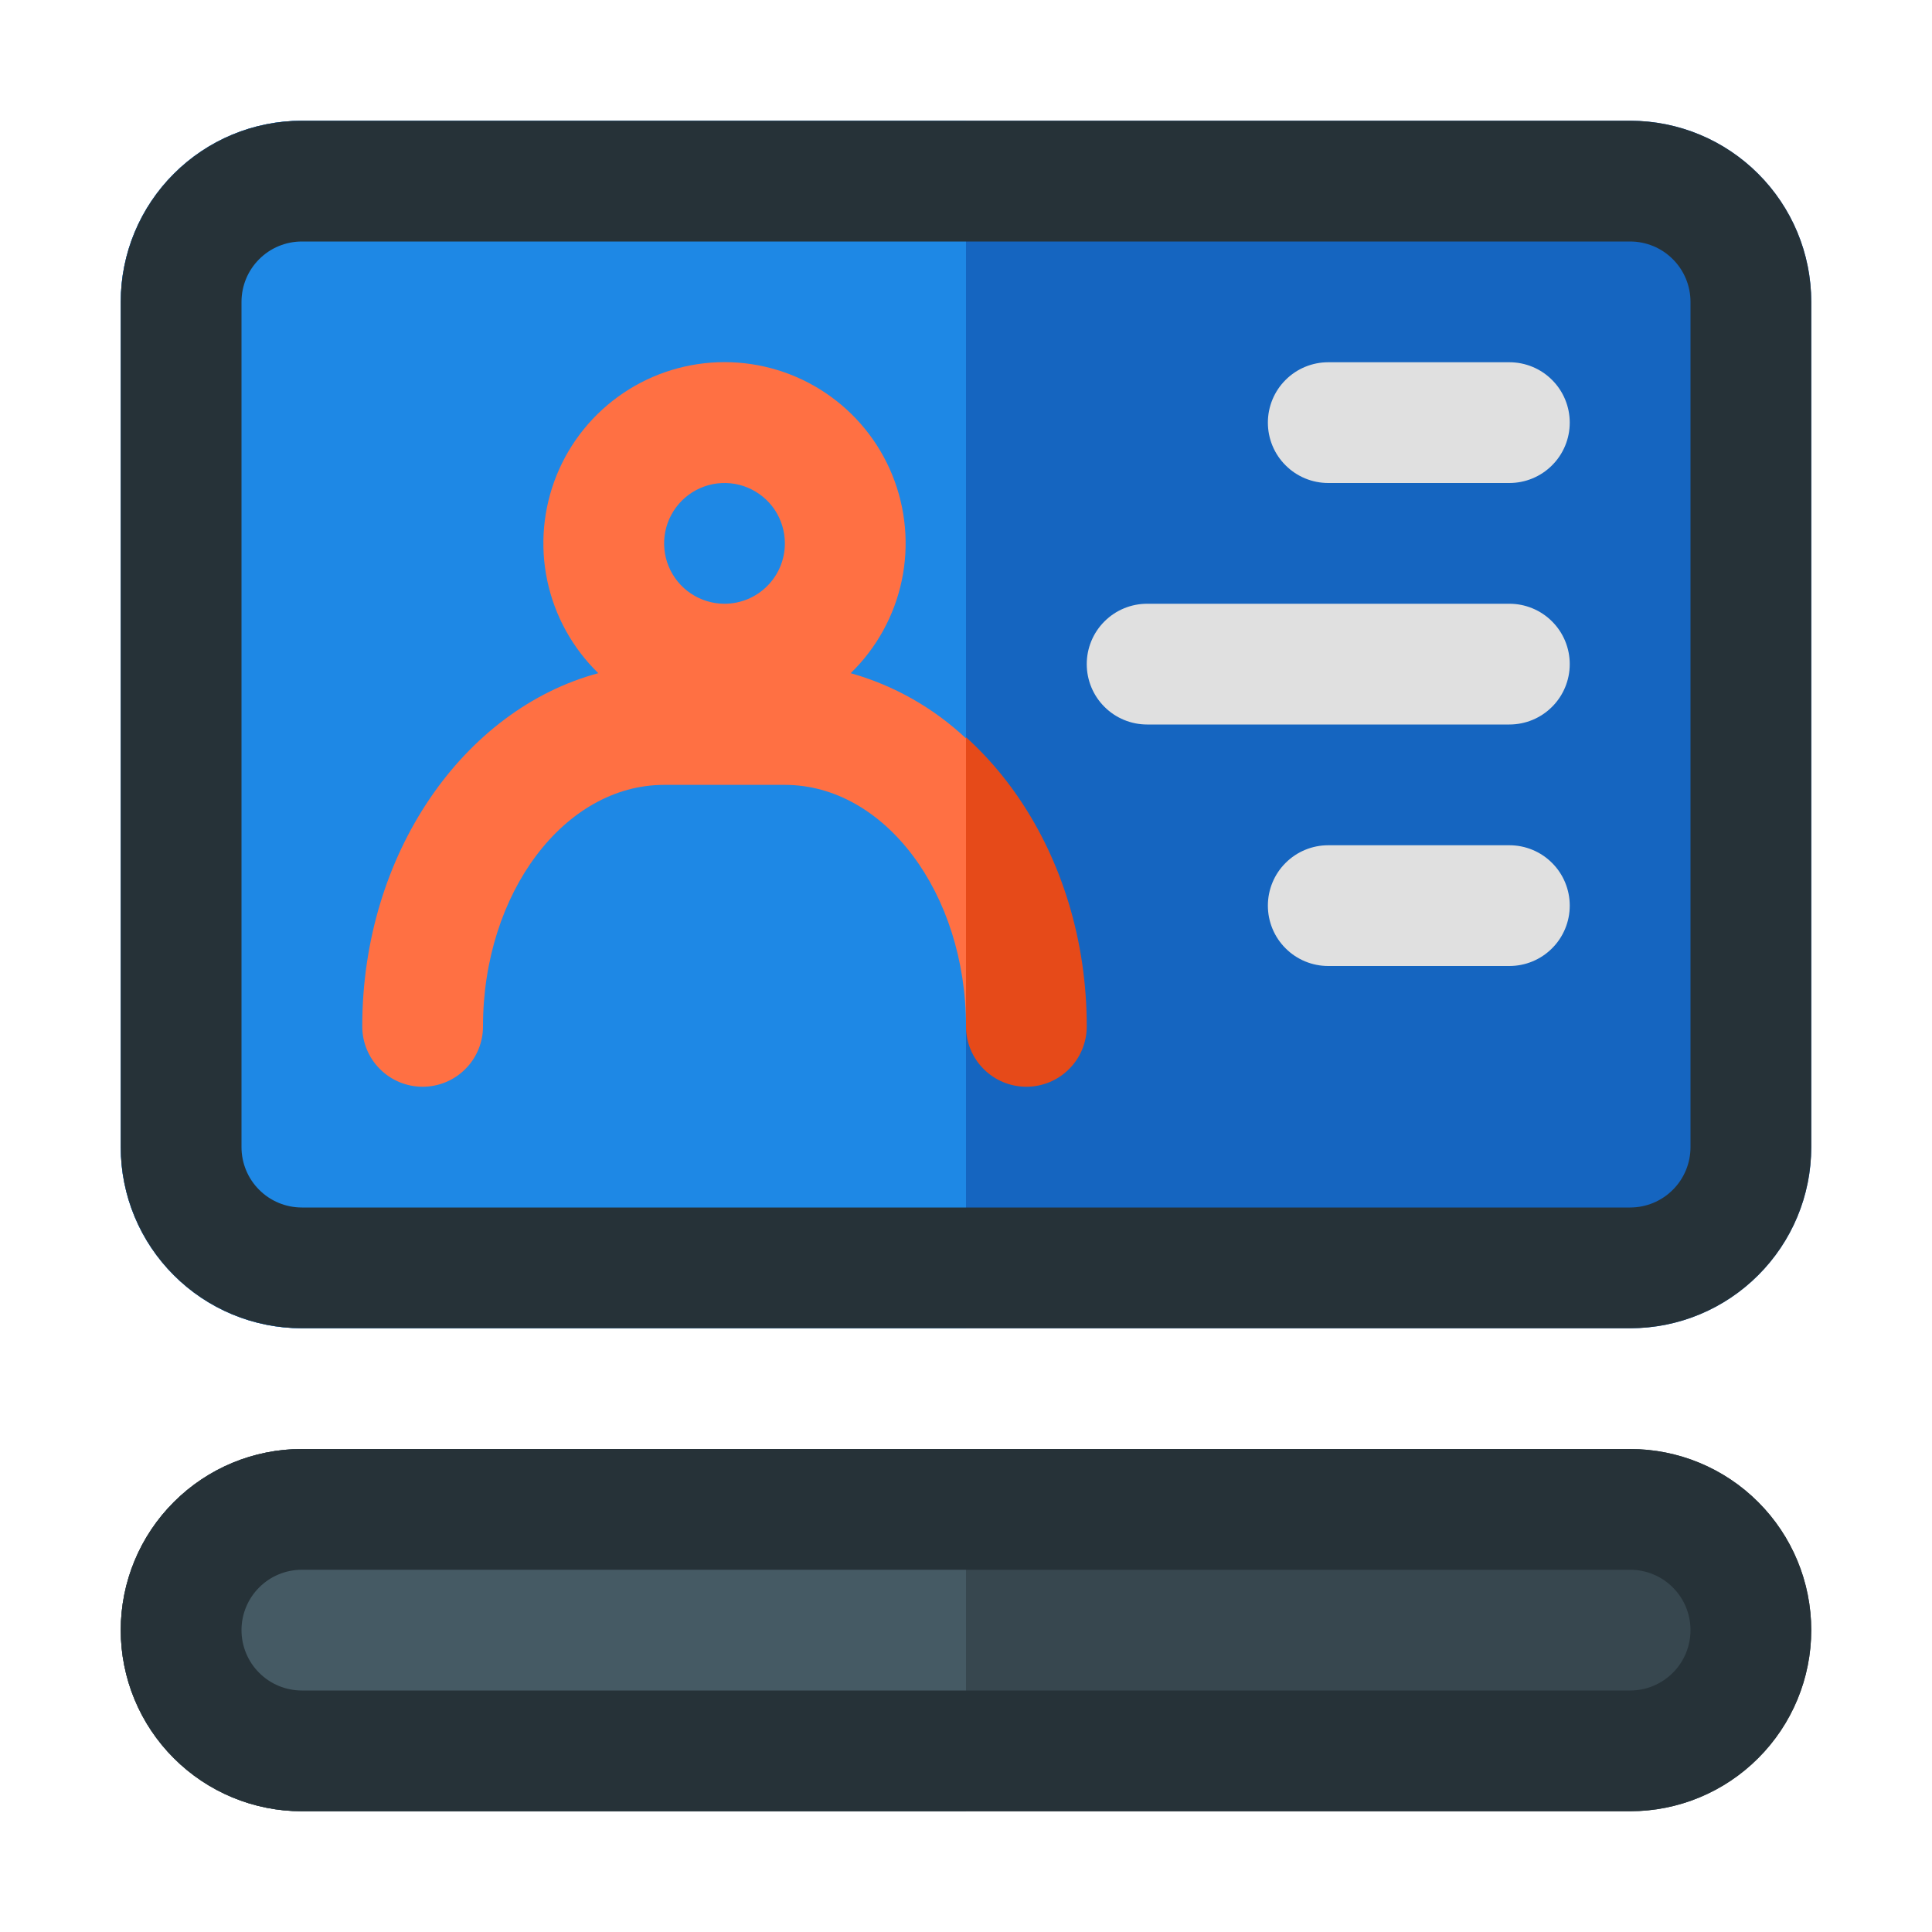
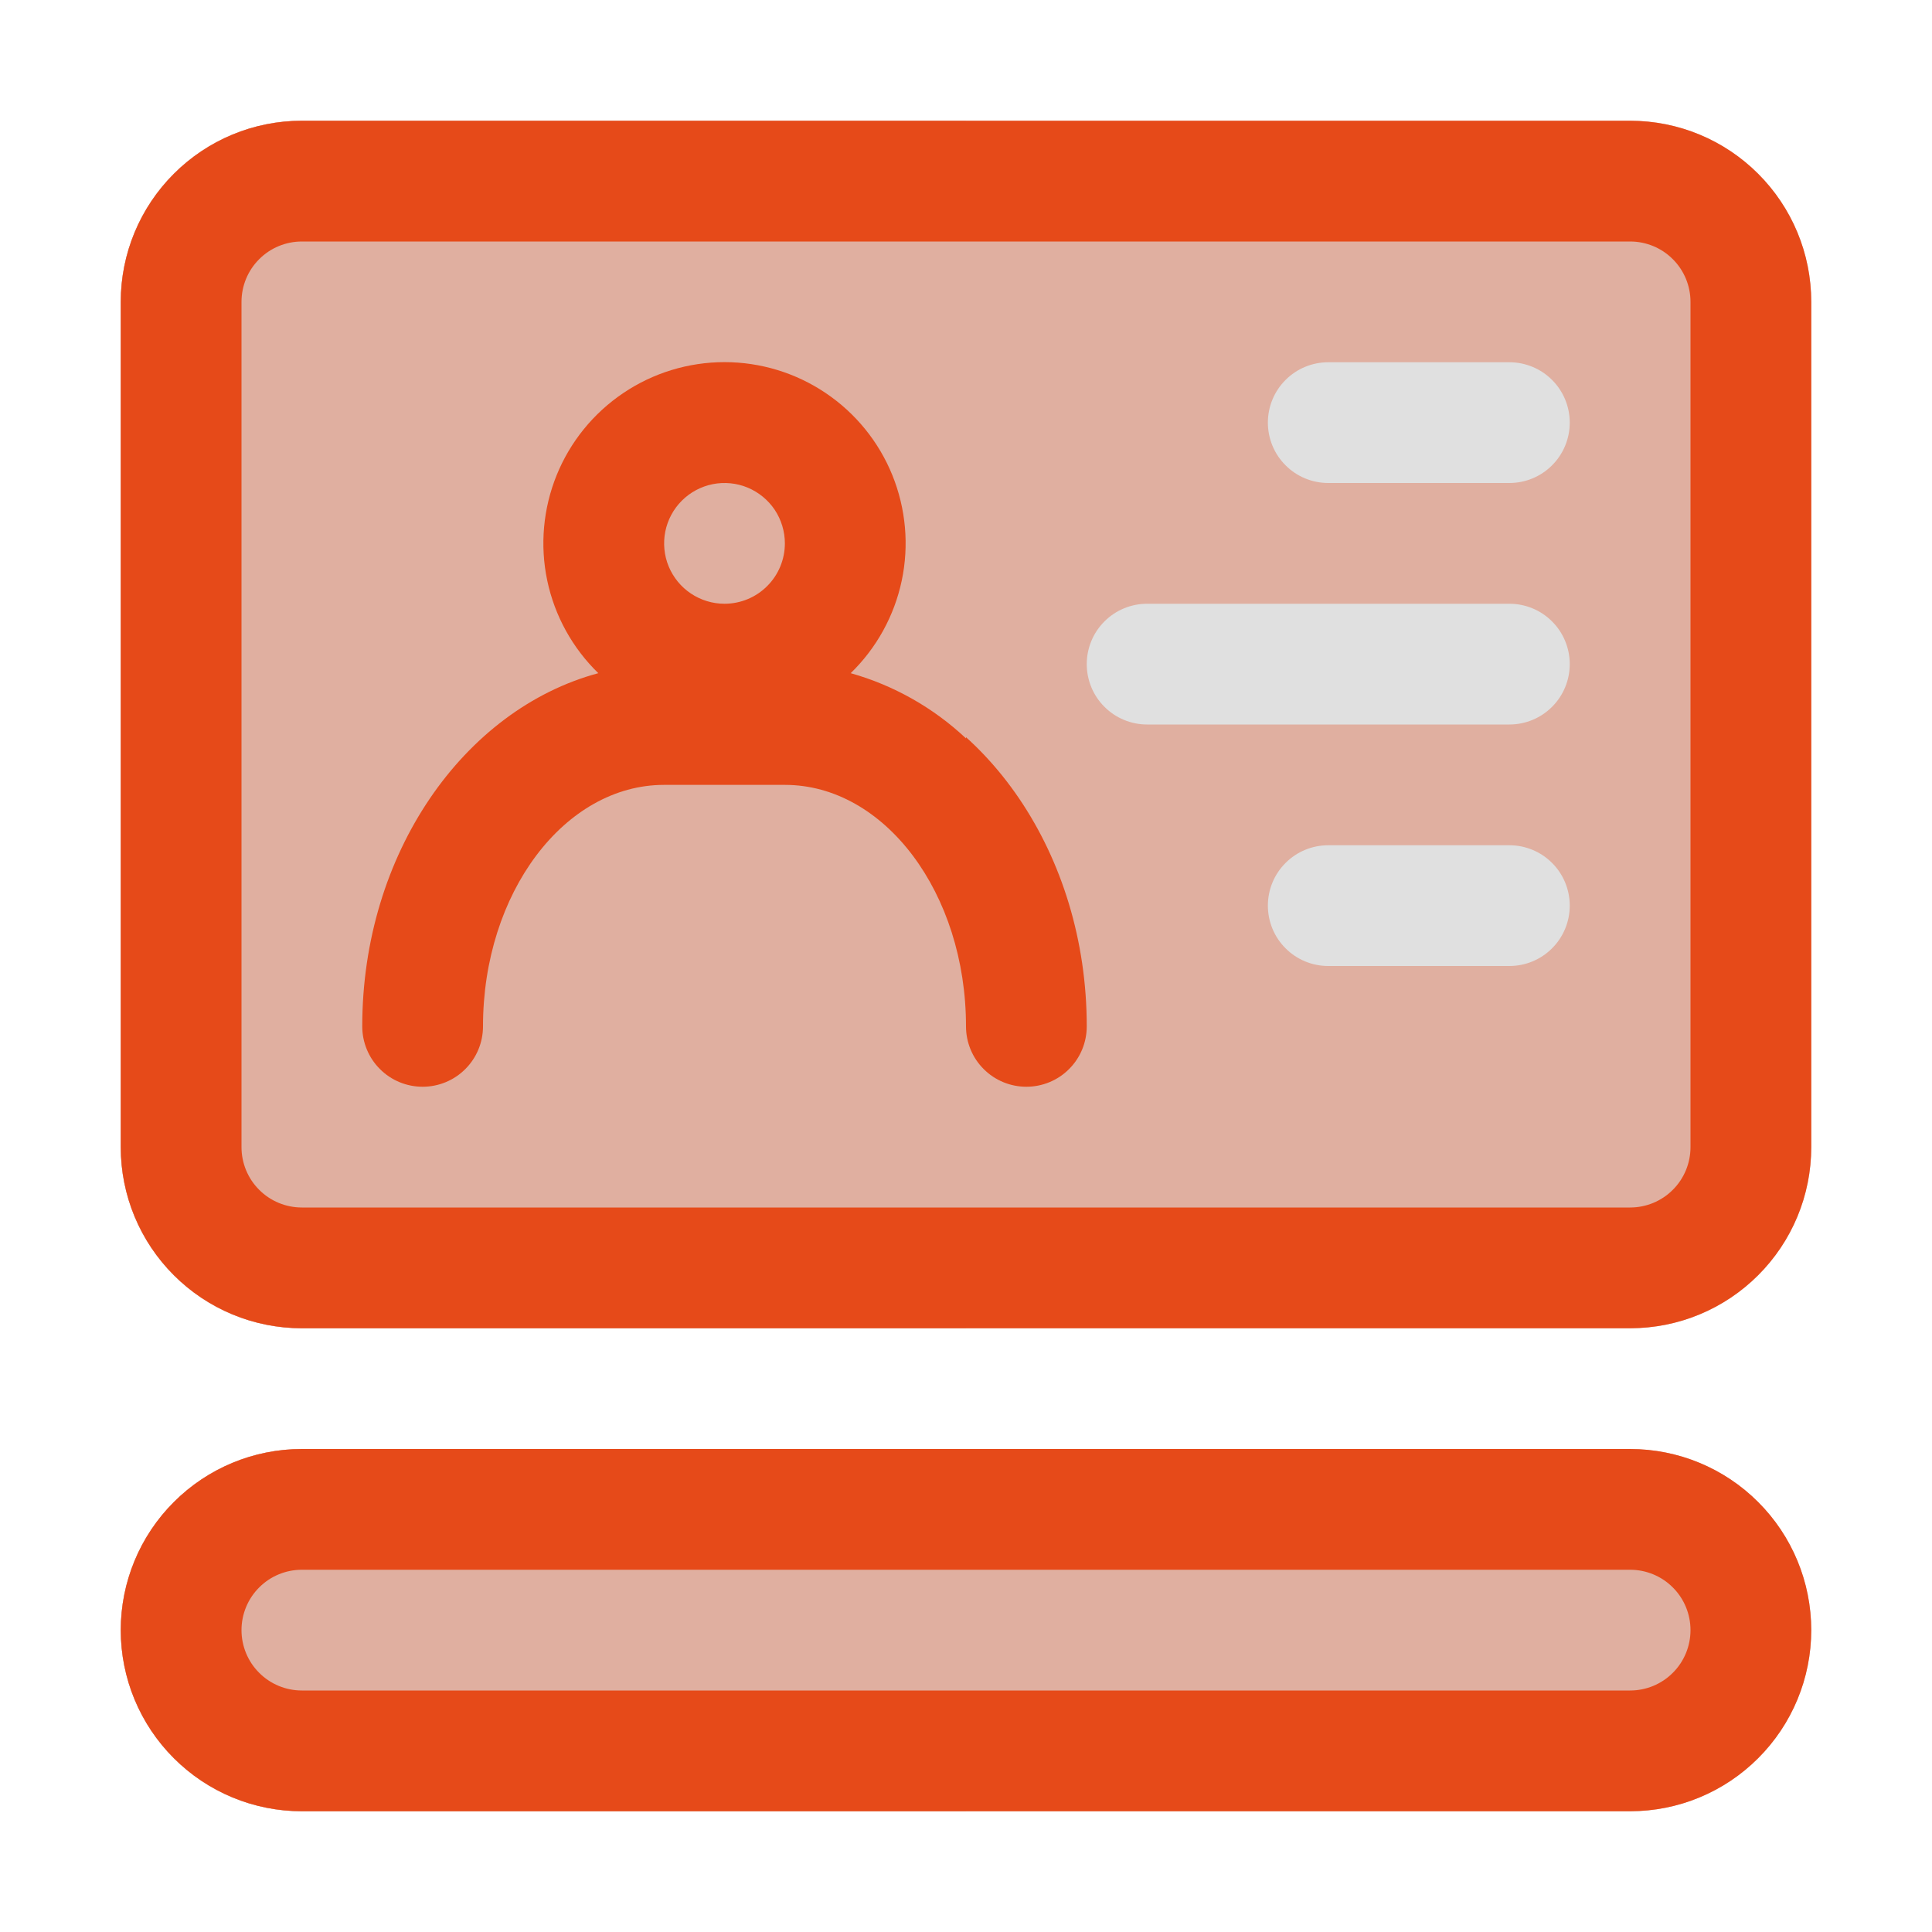
<svg xmlns="http://www.w3.org/2000/svg" width="800px" height="800px" viewBox="0 0 32 32" fill="none">
-   <path d="M27 2H5C3.343 2 2 3.343 2 5V19C2 20.657 3.343 22 5 22H27C28.657 22 30 20.657 30 19V5C30 3.343 28.657 2 27 2Z" fill="#1565C0" />
-   <path d="M14.09 11.15C14.518 10.734 14.813 10.2 14.936 9.615C15.059 9.031 15.004 8.423 14.78 7.87C14.556 7.317 14.171 6.843 13.676 6.51C13.181 6.176 12.597 5.998 12 5.998C11.403 5.998 10.819 6.176 10.324 6.51C9.829 6.843 9.444 7.317 9.22 7.87C8.996 8.423 8.941 9.031 9.064 9.615C9.187 10.2 9.482 10.734 9.91 11.15C7.68 11.75 6 14.14 6 17C6 17.265 6.105 17.52 6.293 17.707C6.48 17.895 6.735 18 7 18C7.265 18 7.52 17.895 7.707 17.707C7.895 17.52 8 17.265 8 17C8 14.79 9.35 13 11 13H13C14.65 13 16 14.79 16 17C16 17.265 16.105 17.52 16.293 17.707C16.48 17.895 16.735 18 17 18C17.265 18 17.52 17.895 17.707 17.707C17.895 17.52 18 17.265 18 17C18 14.14 16.32 11.75 14.09 11.15ZM12 8C12.198 8 12.391 8.059 12.556 8.169C12.72 8.278 12.848 8.435 12.924 8.617C13 8.8 13.019 9.001 12.981 9.195C12.942 9.389 12.847 9.567 12.707 9.707C12.567 9.847 12.389 9.942 12.195 9.981C12.001 10.019 11.8 10 11.617 9.924C11.435 9.848 11.278 9.72 11.168 9.556C11.059 9.391 11 9.198 11 9C11 8.735 11.105 8.48 11.293 8.293C11.48 8.105 11.735 8 12 8Z" fill="#E64A19" />
+   <path d="M27 2H5C3.343 2 2 3.343 2 5V19C2 20.657 3.343 22 5 22H27C28.657 22 30 20.657 30 19V5C30 3.343 28.657 2 27 2Z" fill="#e0afa0" />
+   <path d="M14.09 11.15C14.518 10.734 14.813 10.2 14.936 9.615C15.059 9.031 15.004 8.423 14.78 7.87C14.556 7.317 14.171 6.843 13.676 6.51C13.181 6.176 12.597 5.998 12 5.998C11.403 5.998 10.819 6.176 10.324 6.51C9.829 6.843 9.444 7.317 9.22 7.87C8.996 8.423 8.941 9.031 9.064 9.615C9.187 10.2 9.482 10.734 9.91 11.15C7.68 11.75 6 14.14 6 17C6 17.265 6.105 17.52 6.293 17.707C6.48 17.895 6.735 18 7 18C7.265 18 7.52 17.895 7.707 17.707C7.895 17.52 8 17.265 8 17C8 14.79 9.35 13 11 13H13C14.65 13 16 14.79 16 17C16 17.265 16.105 17.52 16.293 17.707C16.48 17.895 16.735 18 17 18C17.265 18 17.52 17.895 17.707 17.707C17.895 17.52 18 17.265 18 17C18 14.14 16.32 11.75 14.09 11.15ZM12 8C12.198 8 12.391 8.059 12.556 8.169C12.72 8.278 12.848 8.435 12.924 8.617C13 8.8 13.019 9.001 12.981 9.195C12.942 9.389 12.847 9.567 12.707 9.707C12.567 9.847 12.389 9.942 12.195 9.981C12.001 10.019 11.8 10 11.617 9.924C11.435 9.848 11.278 9.72 11.168 9.556C11.059 9.391 11 9.198 11 9C11 8.735 11.105 8.48 11.293 8.293C11.48 8.105 11.735 8 12 8Z" fill="#e64a19" />
  <path d="M25 8H22C21.735 8 21.48 7.895 21.293 7.707C21.105 7.52 21 7.265 21 7C21 6.735 21.105 6.48 21.293 6.293C21.48 6.105 21.735 6 22 6H25C25.265 6 25.52 6.105 25.707 6.293C25.895 6.48 26 6.735 26 7C26 7.265 25.895 7.52 25.707 7.707C25.52 7.895 25.265 8 25 8Z" fill="#E0E0E0" />
  <path d="M25 12H19C18.735 12 18.48 11.895 18.293 11.707C18.105 11.52 18 11.265 18 11C18 10.735 18.105 10.48 18.293 10.293C18.48 10.105 18.735 10 19 10H25C25.265 10 25.52 10.105 25.707 10.293C25.895 10.48 26 10.735 26 11C26 11.265 25.895 11.52 25.707 11.707C25.52 11.895 25.265 12 25 12Z" fill="#E0E0E0" />
  <path d="M25 16H22C21.735 16 21.48 15.895 21.293 15.707C21.105 15.52 21 15.265 21 15C21 14.735 21.105 14.48 21.293 14.293C21.48 14.105 21.735 14 22 14H25C25.265 14 25.52 14.105 25.707 14.293C25.895 14.48 26 14.735 26 15C26 15.265 25.895 15.52 25.707 15.707C25.52 15.895 25.265 16 25 16Z" fill="#E0E0E0" />
-   <path d="M27 24H5C4.204 24 3.441 24.316 2.879 24.879C2.316 25.441 2 26.204 2 27C2 27.796 2.316 28.559 2.879 29.121C3.441 29.684 4.204 30 5 30H27C27.796 30 28.559 29.684 29.121 29.121C29.684 28.559 30 27.796 30 27C30 26.204 29.684 25.441 29.121 24.879C28.559 24.316 27.796 24 27 24Z" fill="#37474F" />
-   <path d="M5 2C4.204 2 3.441 2.316 2.879 2.879C2.316 3.441 2 4.204 2 5V19C2 19.796 2.316 20.559 2.879 21.121C3.441 21.684 4.204 22 5 22H16V2H5Z" fill="#1E88E5" />
-   <path d="M14.09 11.15C14.518 10.734 14.813 10.2 14.936 9.615C15.059 9.031 15.004 8.423 14.78 7.87C14.556 7.317 14.171 6.843 13.676 6.51C13.181 6.176 12.597 5.998 12 5.998C11.403 5.998 10.819 6.176 10.324 6.51C9.829 6.843 9.444 7.317 9.22 7.87C8.996 8.423 8.941 9.031 9.064 9.615C9.187 10.2 9.482 10.734 9.91 11.15C7.68 11.75 6 14.14 6 17C6 17.265 6.105 17.52 6.293 17.707C6.48 17.895 6.735 18 7 18C7.265 18 7.52 17.895 7.707 17.707C7.895 17.52 8 17.265 8 17C8 14.79 9.35 13 11 13H13C14.65 13 16 14.79 16 17V12.23C15.459 11.722 14.804 11.351 14.09 11.15ZM12 10C11.802 10 11.609 9.941 11.444 9.831C11.28 9.722 11.152 9.565 11.076 9.383C11 9.2 10.981 8.999 11.019 8.805C11.058 8.611 11.153 8.433 11.293 8.293C11.433 8.153 11.611 8.058 11.805 8.019C11.999 7.981 12.2 8 12.383 8.076C12.565 8.152 12.722 8.28 12.832 8.444C12.941 8.609 13 8.802 13 9C13 9.265 12.895 9.52 12.707 9.707C12.52 9.895 12.265 10 12 10Z" fill="#FF7043" />
-   <path d="M5 24C4.204 24 3.441 24.316 2.879 24.879C2.316 25.441 2 26.204 2 27C2 27.796 2.316 28.559 2.879 29.121C3.441 29.684 4.204 30 5 30H16V24H5Z" fill="#455A64" />
-   <path d="M27 2H5C4.204 2 3.441 2.316 2.879 2.879C2.316 3.441 2 4.204 2 5V19C2 19.796 2.316 20.559 2.879 21.121C3.441 21.684 4.204 22 5 22H27C27.796 22 28.559 21.684 29.121 21.121C29.684 20.559 30 19.796 30 19V5C30 4.204 29.684 3.441 29.121 2.879C28.559 2.316 27.796 2 27 2ZM28 19C28 19.265 27.895 19.52 27.707 19.707C27.52 19.895 27.265 20 27 20H5C4.735 20 4.48 19.895 4.293 19.707C4.105 19.52 4 19.265 4 19V5C4 4.735 4.105 4.48 4.293 4.293C4.48 4.105 4.735 4 5 4H27C27.265 4 27.52 4.105 27.707 4.293C27.895 4.48 28 4.735 28 5V19Z" fill="#263238" />
-   <path d="M27 24H5C4.204 24 3.441 24.316 2.879 24.879C2.316 25.441 2 26.204 2 27C2 27.796 2.316 28.559 2.879 29.121C3.441 29.684 4.204 30 5 30H27C27.796 30 28.559 29.684 29.121 29.121C29.684 28.559 30 27.796 30 27C30 26.204 29.684 25.441 29.121 24.879C28.559 24.316 27.796 24 27 24ZM27 28H5C4.735 28 4.48 27.895 4.293 27.707C4.105 27.52 4 27.265 4 27C4 26.735 4.105 26.48 4.293 26.293C4.48 26.105 4.735 26 5 26H27C27.265 26 27.52 26.105 27.707 26.293C27.895 26.48 28 26.735 28 27C28 27.265 27.895 27.52 27.707 27.707C27.52 27.895 27.265 28 27 28Z" fill="#263238" />
+   <path d="M27 24H5C4.204 24 3.441 24.316 2.879 24.879C2.316 25.441 2 26.204 2 27C2 27.796 2.316 28.559 2.879 29.121C3.441 29.684 4.204 30 5 30H27C27.796 30 28.559 29.684 29.121 29.121C29.684 28.559 30 27.796 30 27C30 26.204 29.684 25.441 29.121 24.879C28.559 24.316 27.796 24 27 24Z" fill="#e0afa0" />
+   <path d="M5 2C4.204 2 3.441 2.316 2.879 2.879C2.316 3.441 2 4.204 2 5V19C2 19.796 2.316 20.559 2.879 21.121C3.441 21.684 4.204 22 5 22H16V2H5Z" fill="#e0afa0" />
+   <path d="M14.09 11.15C14.518 10.734 14.813 10.2 14.936 9.615C15.059 9.031 15.004 8.423 14.78 7.87C14.556 7.317 14.171 6.843 13.676 6.51C13.181 6.176 12.597 5.998 12 5.998C11.403 5.998 10.819 6.176 10.324 6.51C9.829 6.843 9.444 7.317 9.22 7.87C8.996 8.423 8.941 9.031 9.064 9.615C9.187 10.2 9.482 10.734 9.91 11.15C7.68 11.75 6 14.14 6 17C6 17.265 6.105 17.52 6.293 17.707C6.48 17.895 6.735 18 7 18C7.265 18 7.52 17.895 7.707 17.707C7.895 17.52 8 17.265 8 17C8 14.79 9.35 13 11 13H13C14.65 13 16 14.79 16 17V12.23C15.459 11.722 14.804 11.351 14.09 11.15ZM12 10C11.802 10 11.609 9.941 11.444 9.831C11.28 9.722 11.152 9.565 11.076 9.383C11 9.2 10.981 8.999 11.019 8.805C11.058 8.611 11.153 8.433 11.293 8.293C11.433 8.153 11.611 8.058 11.805 8.019C11.999 7.981 12.2 8 12.383 8.076C12.565 8.152 12.722 8.28 12.832 8.444C12.941 8.609 13 8.802 13 9C13 9.265 12.895 9.52 12.707 9.707C12.52 9.895 12.265 10 12 10Z" fill="#e64a19" />
+   <path d="M5 24C4.204 24 3.441 24.316 2.879 24.879C2.316 25.441 2 26.204 2 27C2 27.796 2.316 28.559 2.879 29.121C3.441 29.684 4.204 30 5 30H16V24H5Z" fill="#e0afa0" />
+   <path d="M27 2H5C4.204 2 3.441 2.316 2.879 2.879C2.316 3.441 2 4.204 2 5V19C2 19.796 2.316 20.559 2.879 21.121C3.441 21.684 4.204 22 5 22H27C27.796 22 28.559 21.684 29.121 21.121C29.684 20.559 30 19.796 30 19V5C30 4.204 29.684 3.441 29.121 2.879C28.559 2.316 27.796 2 27 2ZM28 19C28 19.265 27.895 19.52 27.707 19.707C27.52 19.895 27.265 20 27 20H5C4.735 20 4.48 19.895 4.293 19.707C4.105 19.52 4 19.265 4 19V5C4 4.735 4.105 4.48 4.293 4.293C4.48 4.105 4.735 4 5 4H27C27.265 4 27.52 4.105 27.707 4.293C27.895 4.48 28 4.735 28 5V19Z" fill="#e64a19" />
+   <path d="M27 24H5C4.204 24 3.441 24.316 2.879 24.879C2.316 25.441 2 26.204 2 27C2 27.796 2.316 28.559 2.879 29.121C3.441 29.684 4.204 30 5 30H27C27.796 30 28.559 29.684 29.121 29.121C29.684 28.559 30 27.796 30 27C30 26.204 29.684 25.441 29.121 24.879C28.559 24.316 27.796 24 27 24ZM27 28H5C4.735 28 4.48 27.895 4.293 27.707C4.105 27.52 4 27.265 4 27C4 26.735 4.105 26.48 4.293 26.293C4.48 26.105 4.735 26 5 26H27C27.265 26 27.52 26.105 27.707 26.293C27.895 26.48 28 26.735 28 27C28 27.265 27.895 27.52 27.707 27.707C27.52 27.895 27.265 28 27 28Z" fill="#e64a19" />
</svg>
